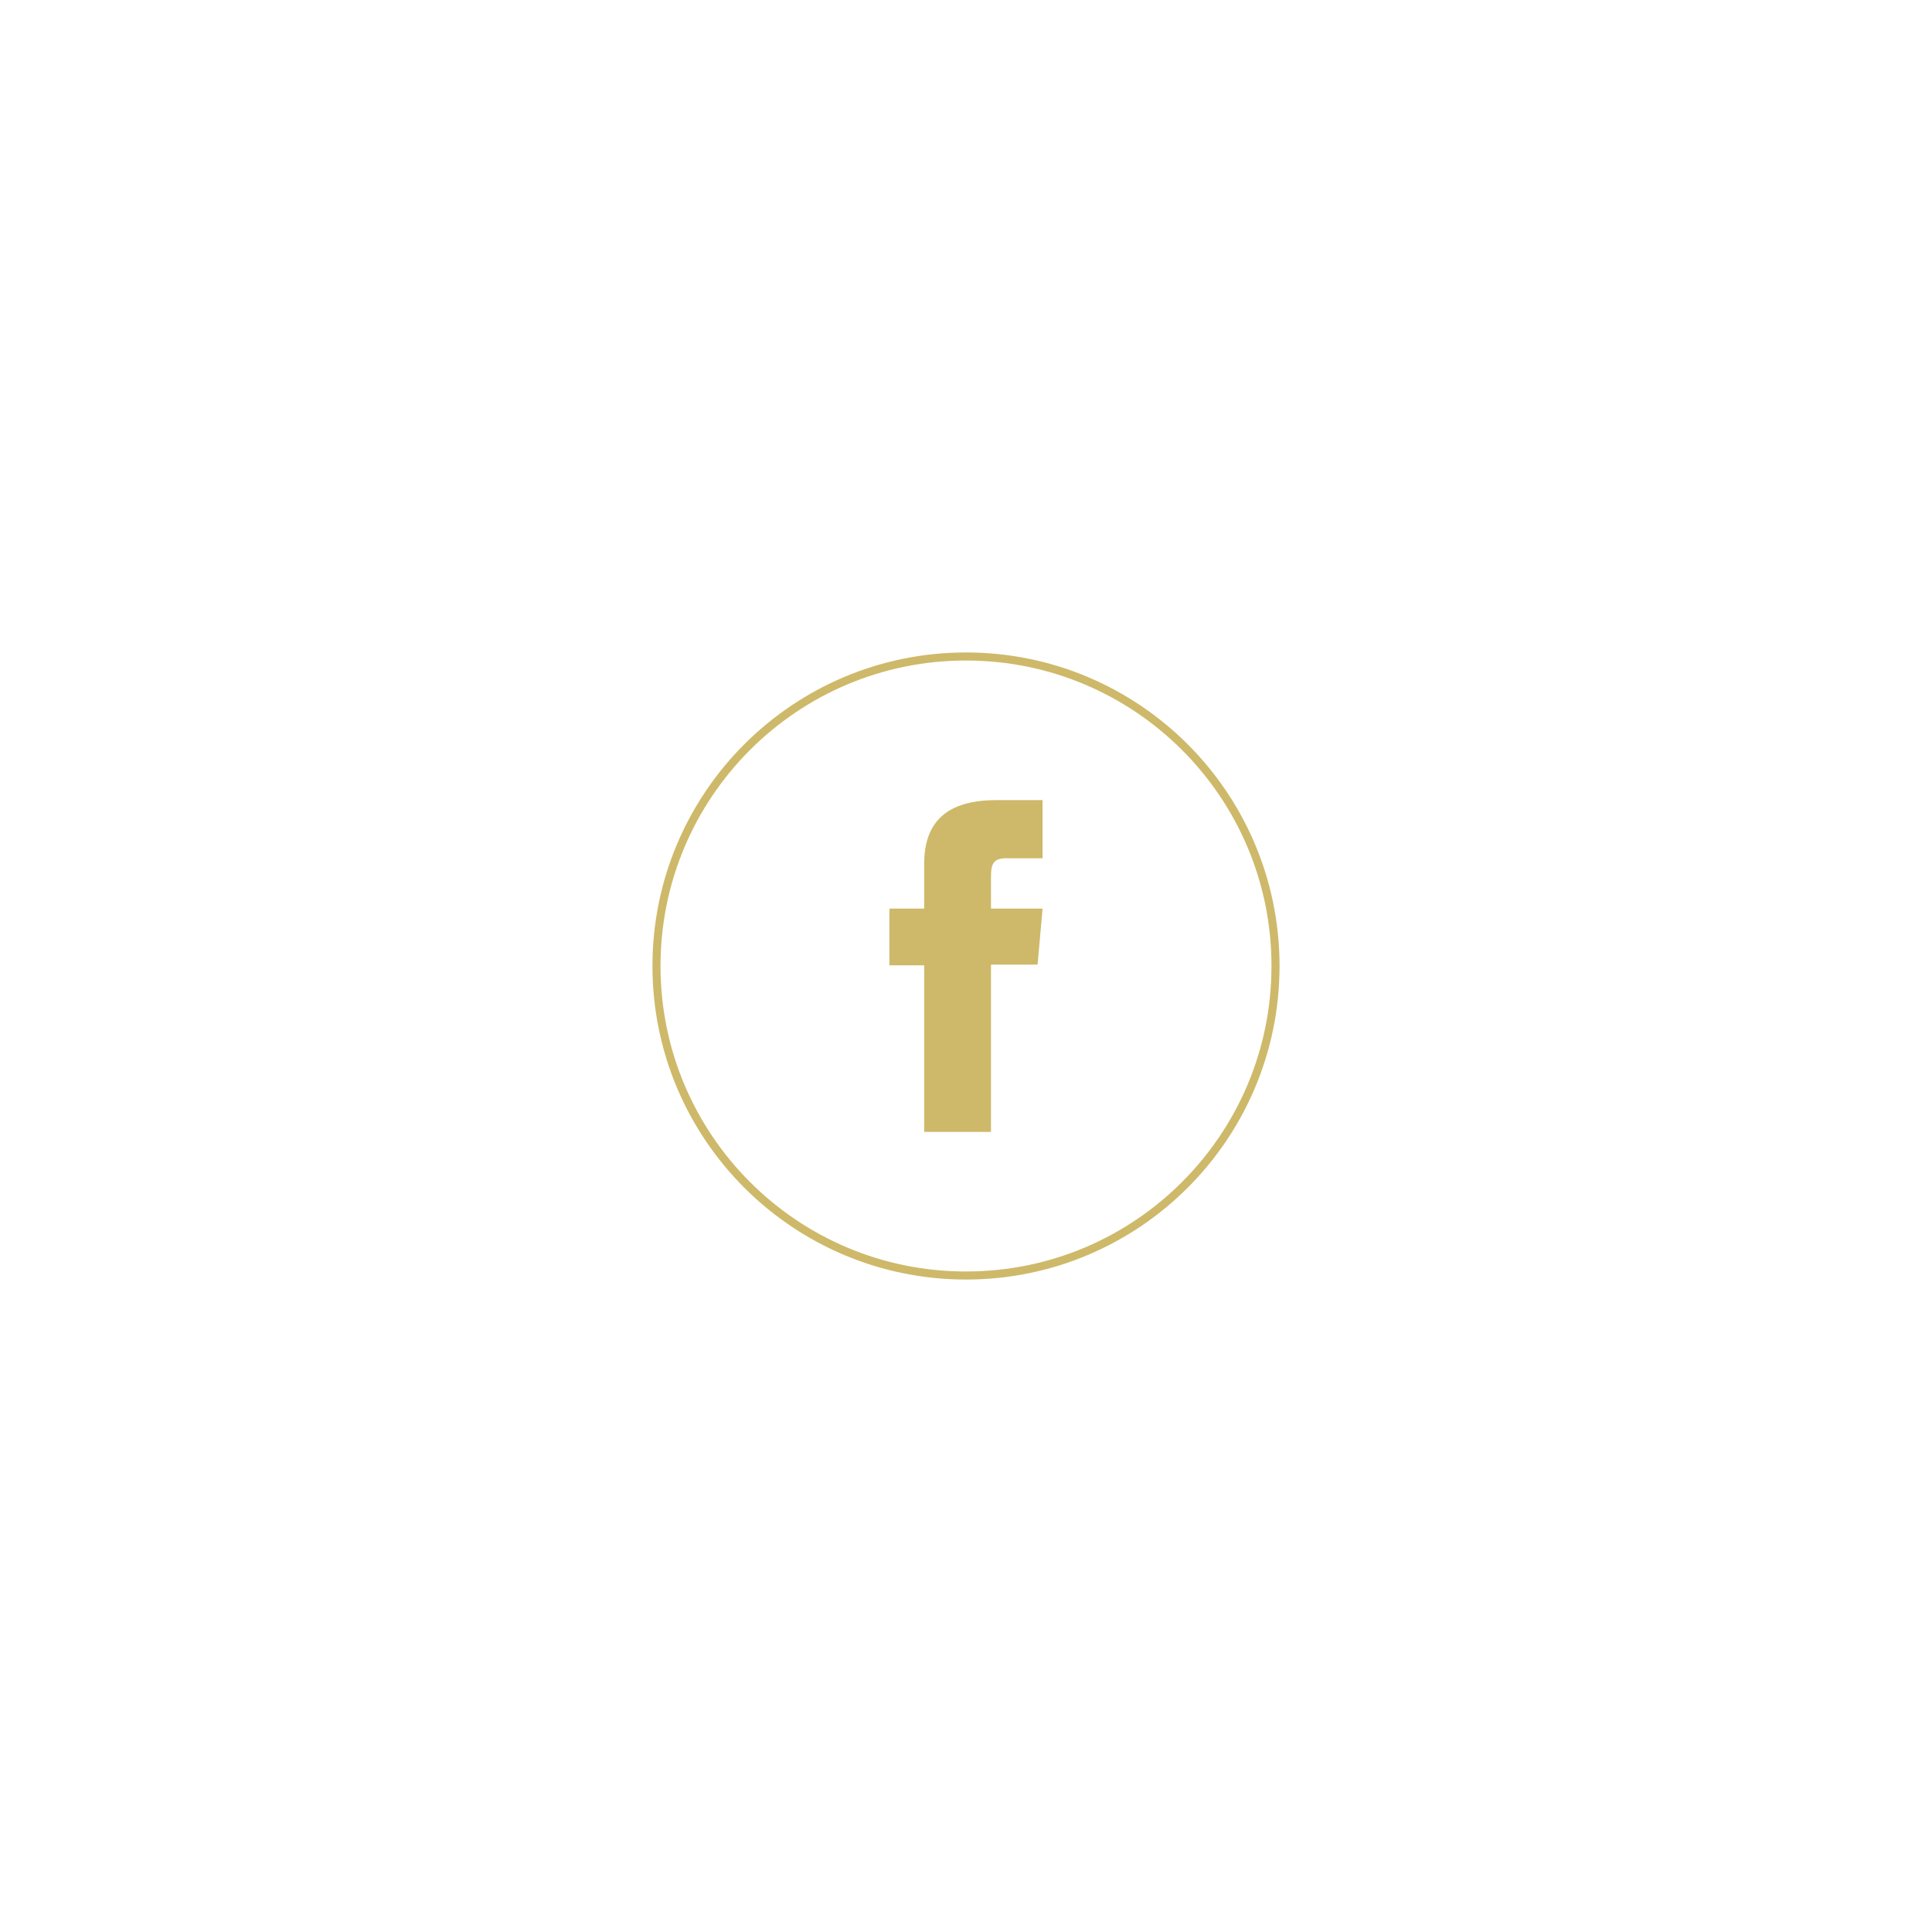
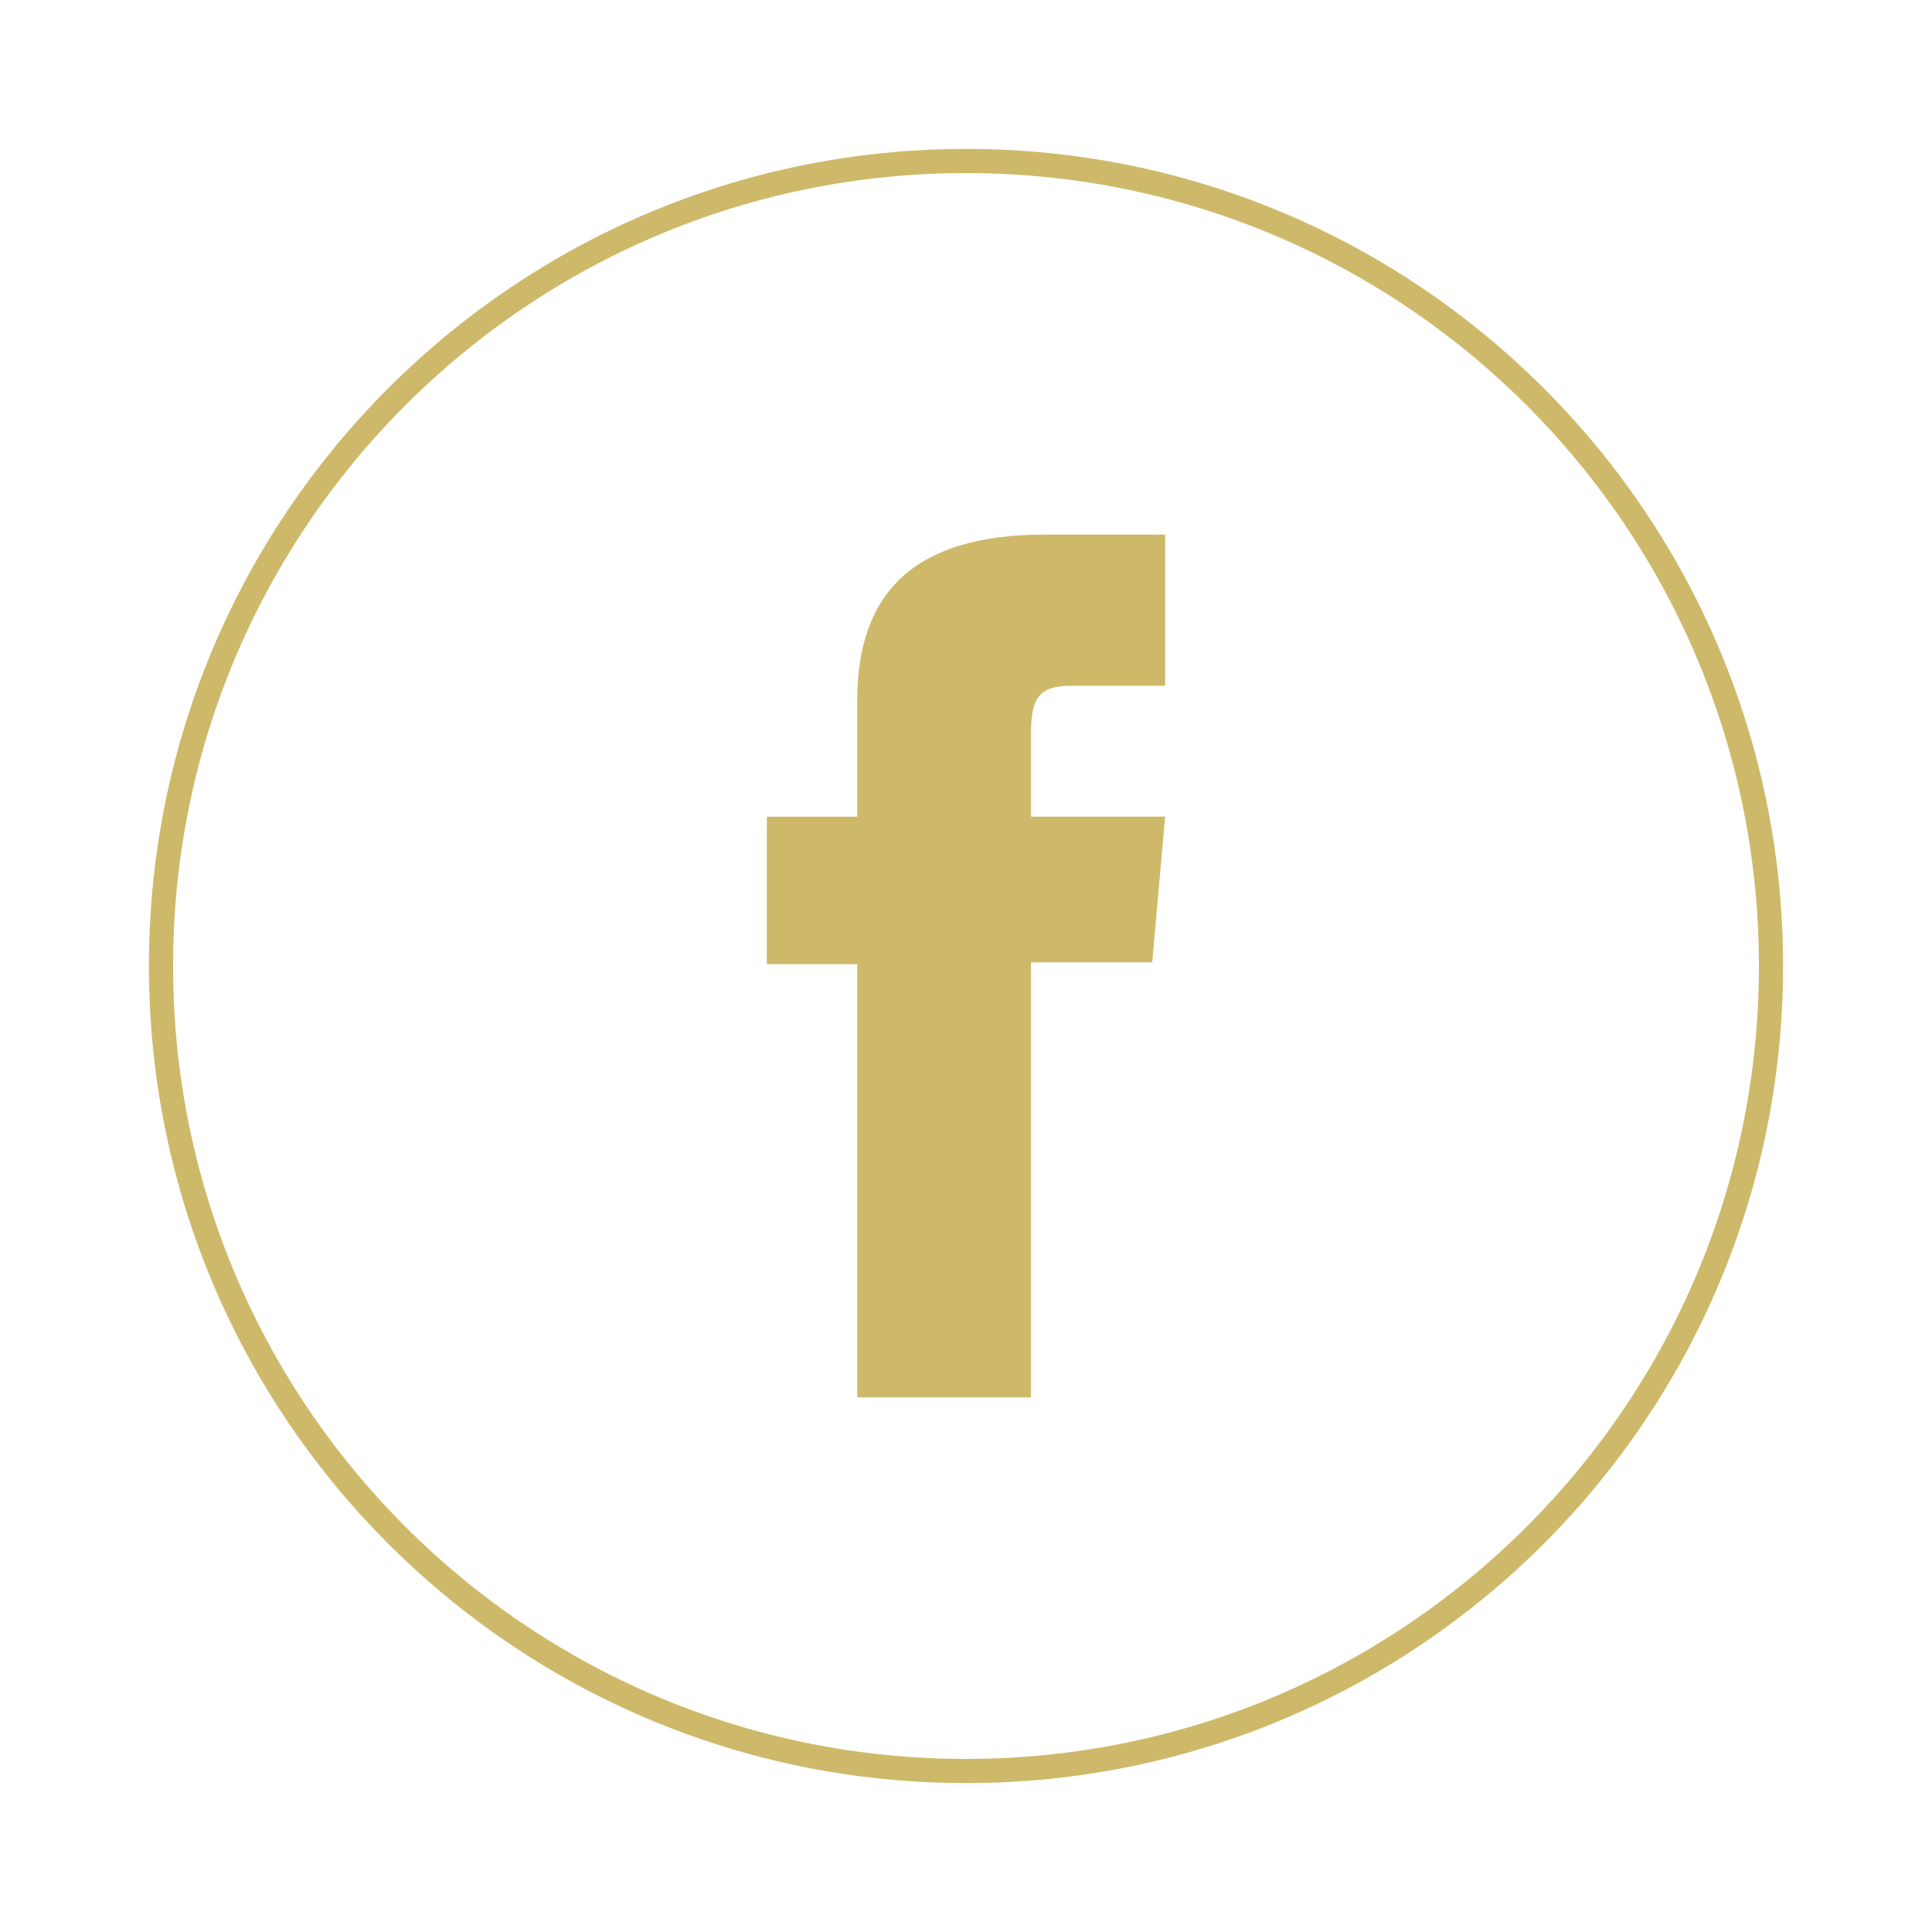
<svg xmlns="http://www.w3.org/2000/svg" version="1.1" id="Calque_1" x="0px" y="0px" width="480px" height="480px" viewBox="0 0 480 480" enable-background="new 0 0 480 480" xml:space="preserve">
  <g>
    <g>
-       <path id="XMLID_687_" fill="none" stroke="#CDB969" stroke-width="2" stroke-miterlimit="10" d="M240,316.898L240,316.898    c-42.469,0-76.898-34.426-76.898-76.898l0,0c0-42.469,34.43-76.898,76.898-76.898l0,0c42.469,0,76.898,34.43,76.898,76.898l0,0    C316.898,282.473,282.469,316.898,240,316.898z" />
+       <path id="XMLID_687_" fill="none" stroke="#CDB969" stroke-width="6" stroke-miterlimit="10" d="M240.001,440.001L240.001,440.001    C129.544,440.001,40,350.465,40,240l0,0c0-110.455,89.546-200,200.001-200l0,0C350.456,40,440,129.547,440,240l0,0    C440,350.465,350.456,440.001,240.001,440.001z" />
    </g>
  </g>
  <g>
-     <path id="XMLID_659_" fill="#CDB969" d="M229.61,281.215h16.598v-41.563h11.58l1.234-13.917h-12.814c0,0,0-5.196,0-7.925   c0-3.281,0.657-4.579,3.832-4.579c2.553,0,8.982,0,8.982,0v-14.442c0,0-9.471,0-11.491,0c-12.354,0-17.921,5.44-17.921,15.851   c0,9.069,0,11.096,0,11.096h-8.634v14.093h8.634V281.215z" />
+     <path id="XMLID_659_" fill="#CDB969" d="M212.977,347.193h43.17V239.094h30.118l3.208-36.196h-33.326c0,0,0-13.513,0-20.611   c0-8.534,1.71-11.91,9.967-11.91c6.64,0,23.359,0,23.359,0v-37.561c0,0-24.632,0-29.887,0c-32.13,0-46.609,14.148-46.609,41.226   c0,23.586,0,28.858,0,28.858h-22.456v36.654h22.456V347.193z" />
  </g>
</svg>
